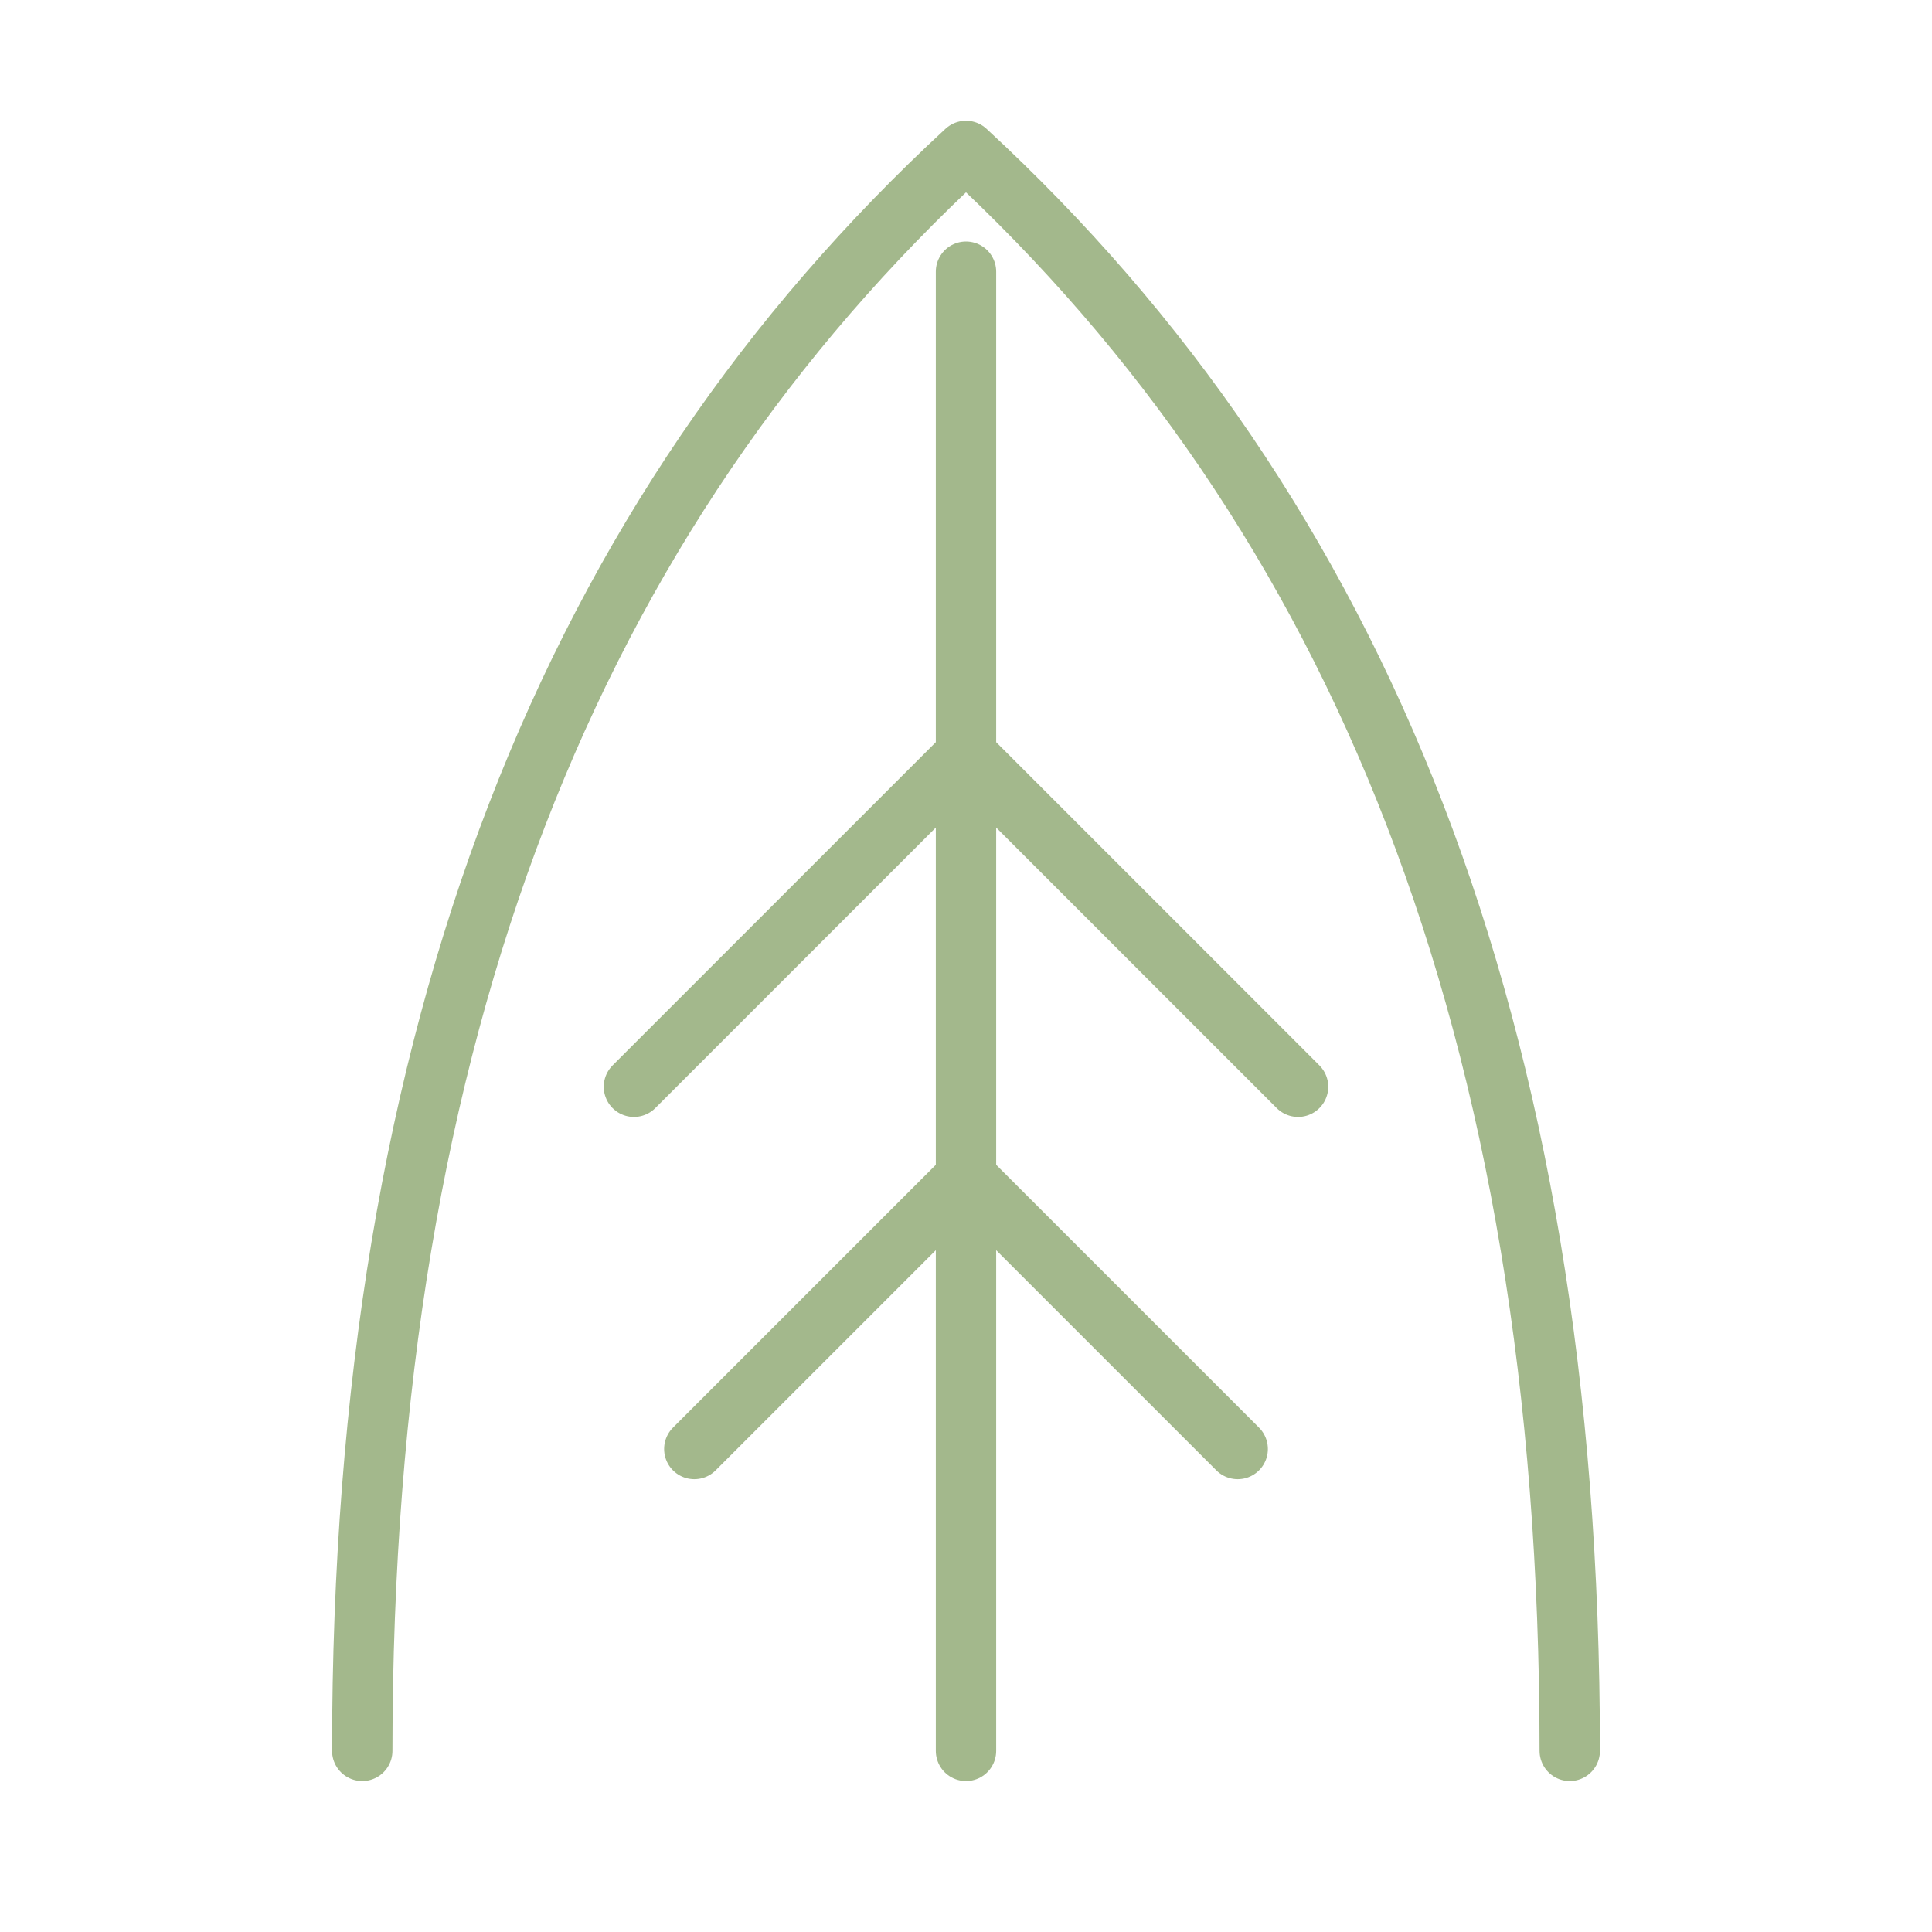
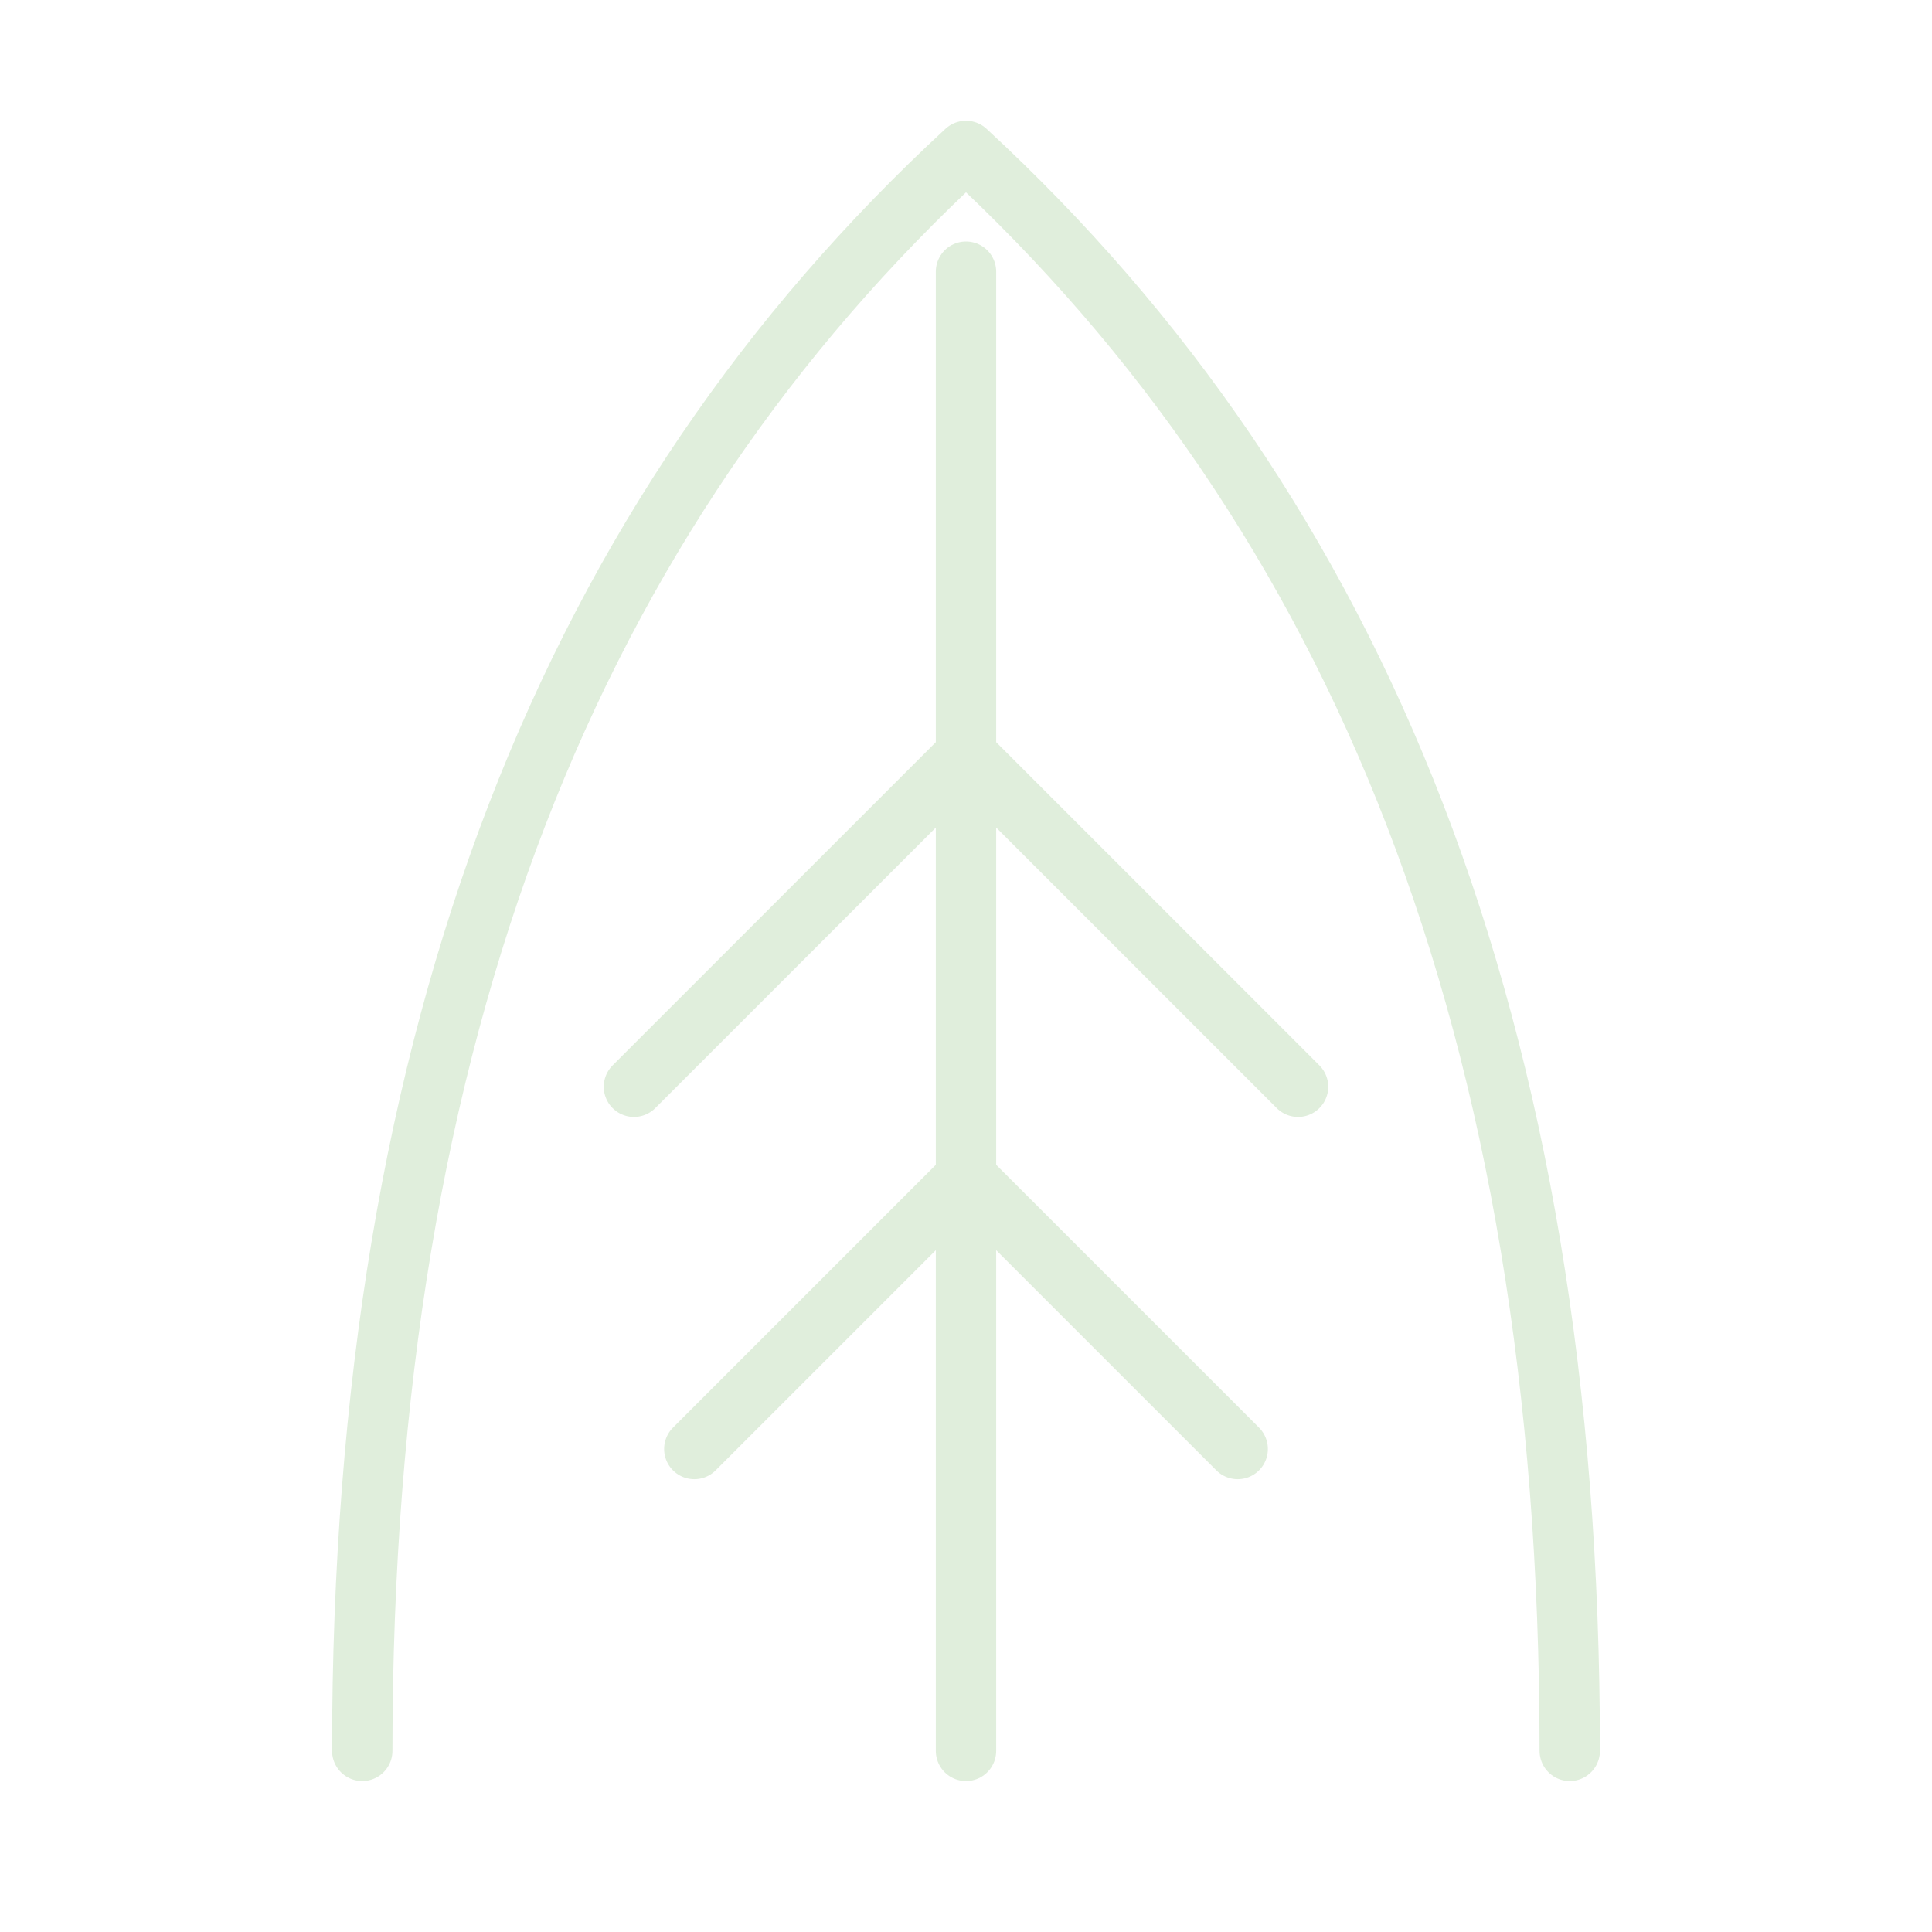
- <svg xmlns="http://www.w3.org/2000/svg" viewBox="0 0 64 64" fill="none" aria-label="MÖBIUS logo">
-   <path d="M32 5 C19 17 12 34 12 58 M32 5 C45 17 52 34 52 58" stroke="#a3b88c" stroke-width="2" stroke-linecap="round" stroke-linejoin="round" />
-   <path d="M32 9 V58 M32 25 L21 36 M32 25 L43 36 M32 39 L23 48 M32 39 L41 48" stroke="#a3b88c" stroke-width="2" stroke-linecap="round" stroke-linejoin="round" />
+ <svg xmlns="http://www.w3.org/2000/svg" viewBox="0 0 64 64" fill="none" aria-label="微与积 logo">
+   <path d="M32 5 C19 17 12 34 12 58 M32 5 C45 17 52 34 52 58" stroke="#e0eedc" stroke-width="2" stroke-linecap="round" stroke-linejoin="round" />
+   <path d="M32 9 V58 M32 25 L21 36 M32 25 L43 36 M32 39 L23 48 M32 39 L41 48" stroke="#e0eedc" stroke-width="2" stroke-linecap="round" stroke-linejoin="round" />
</svg>
